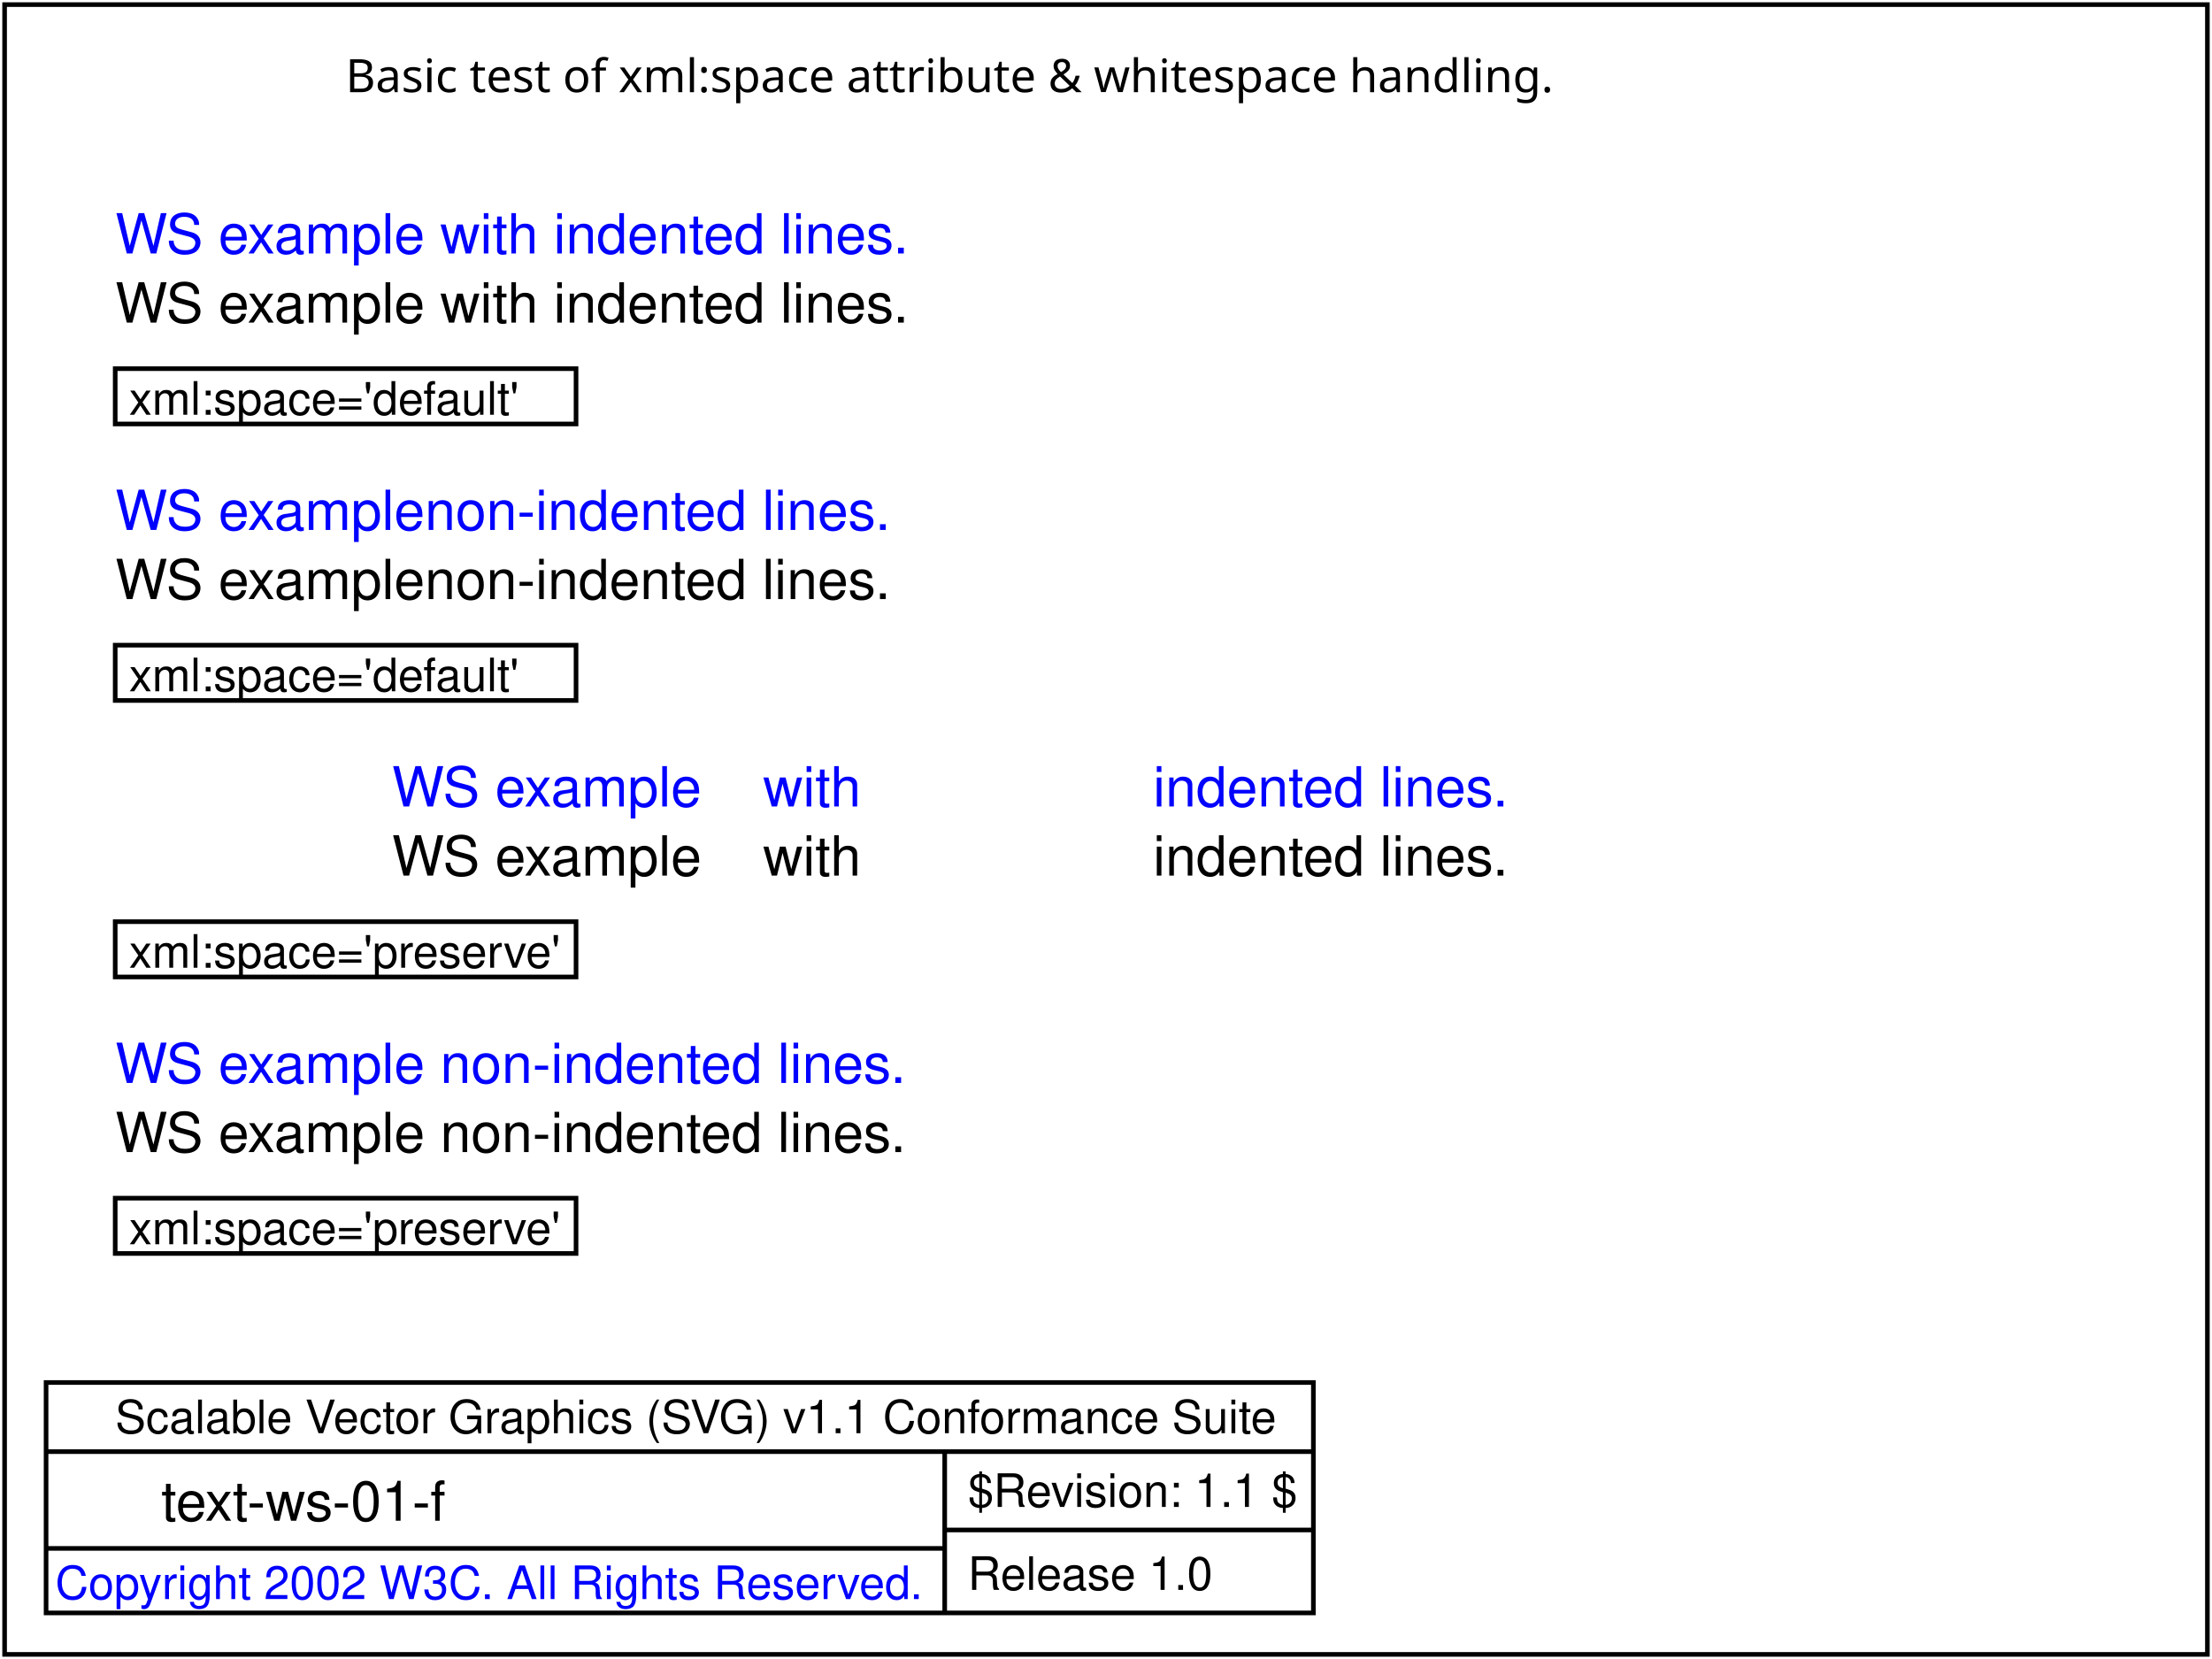
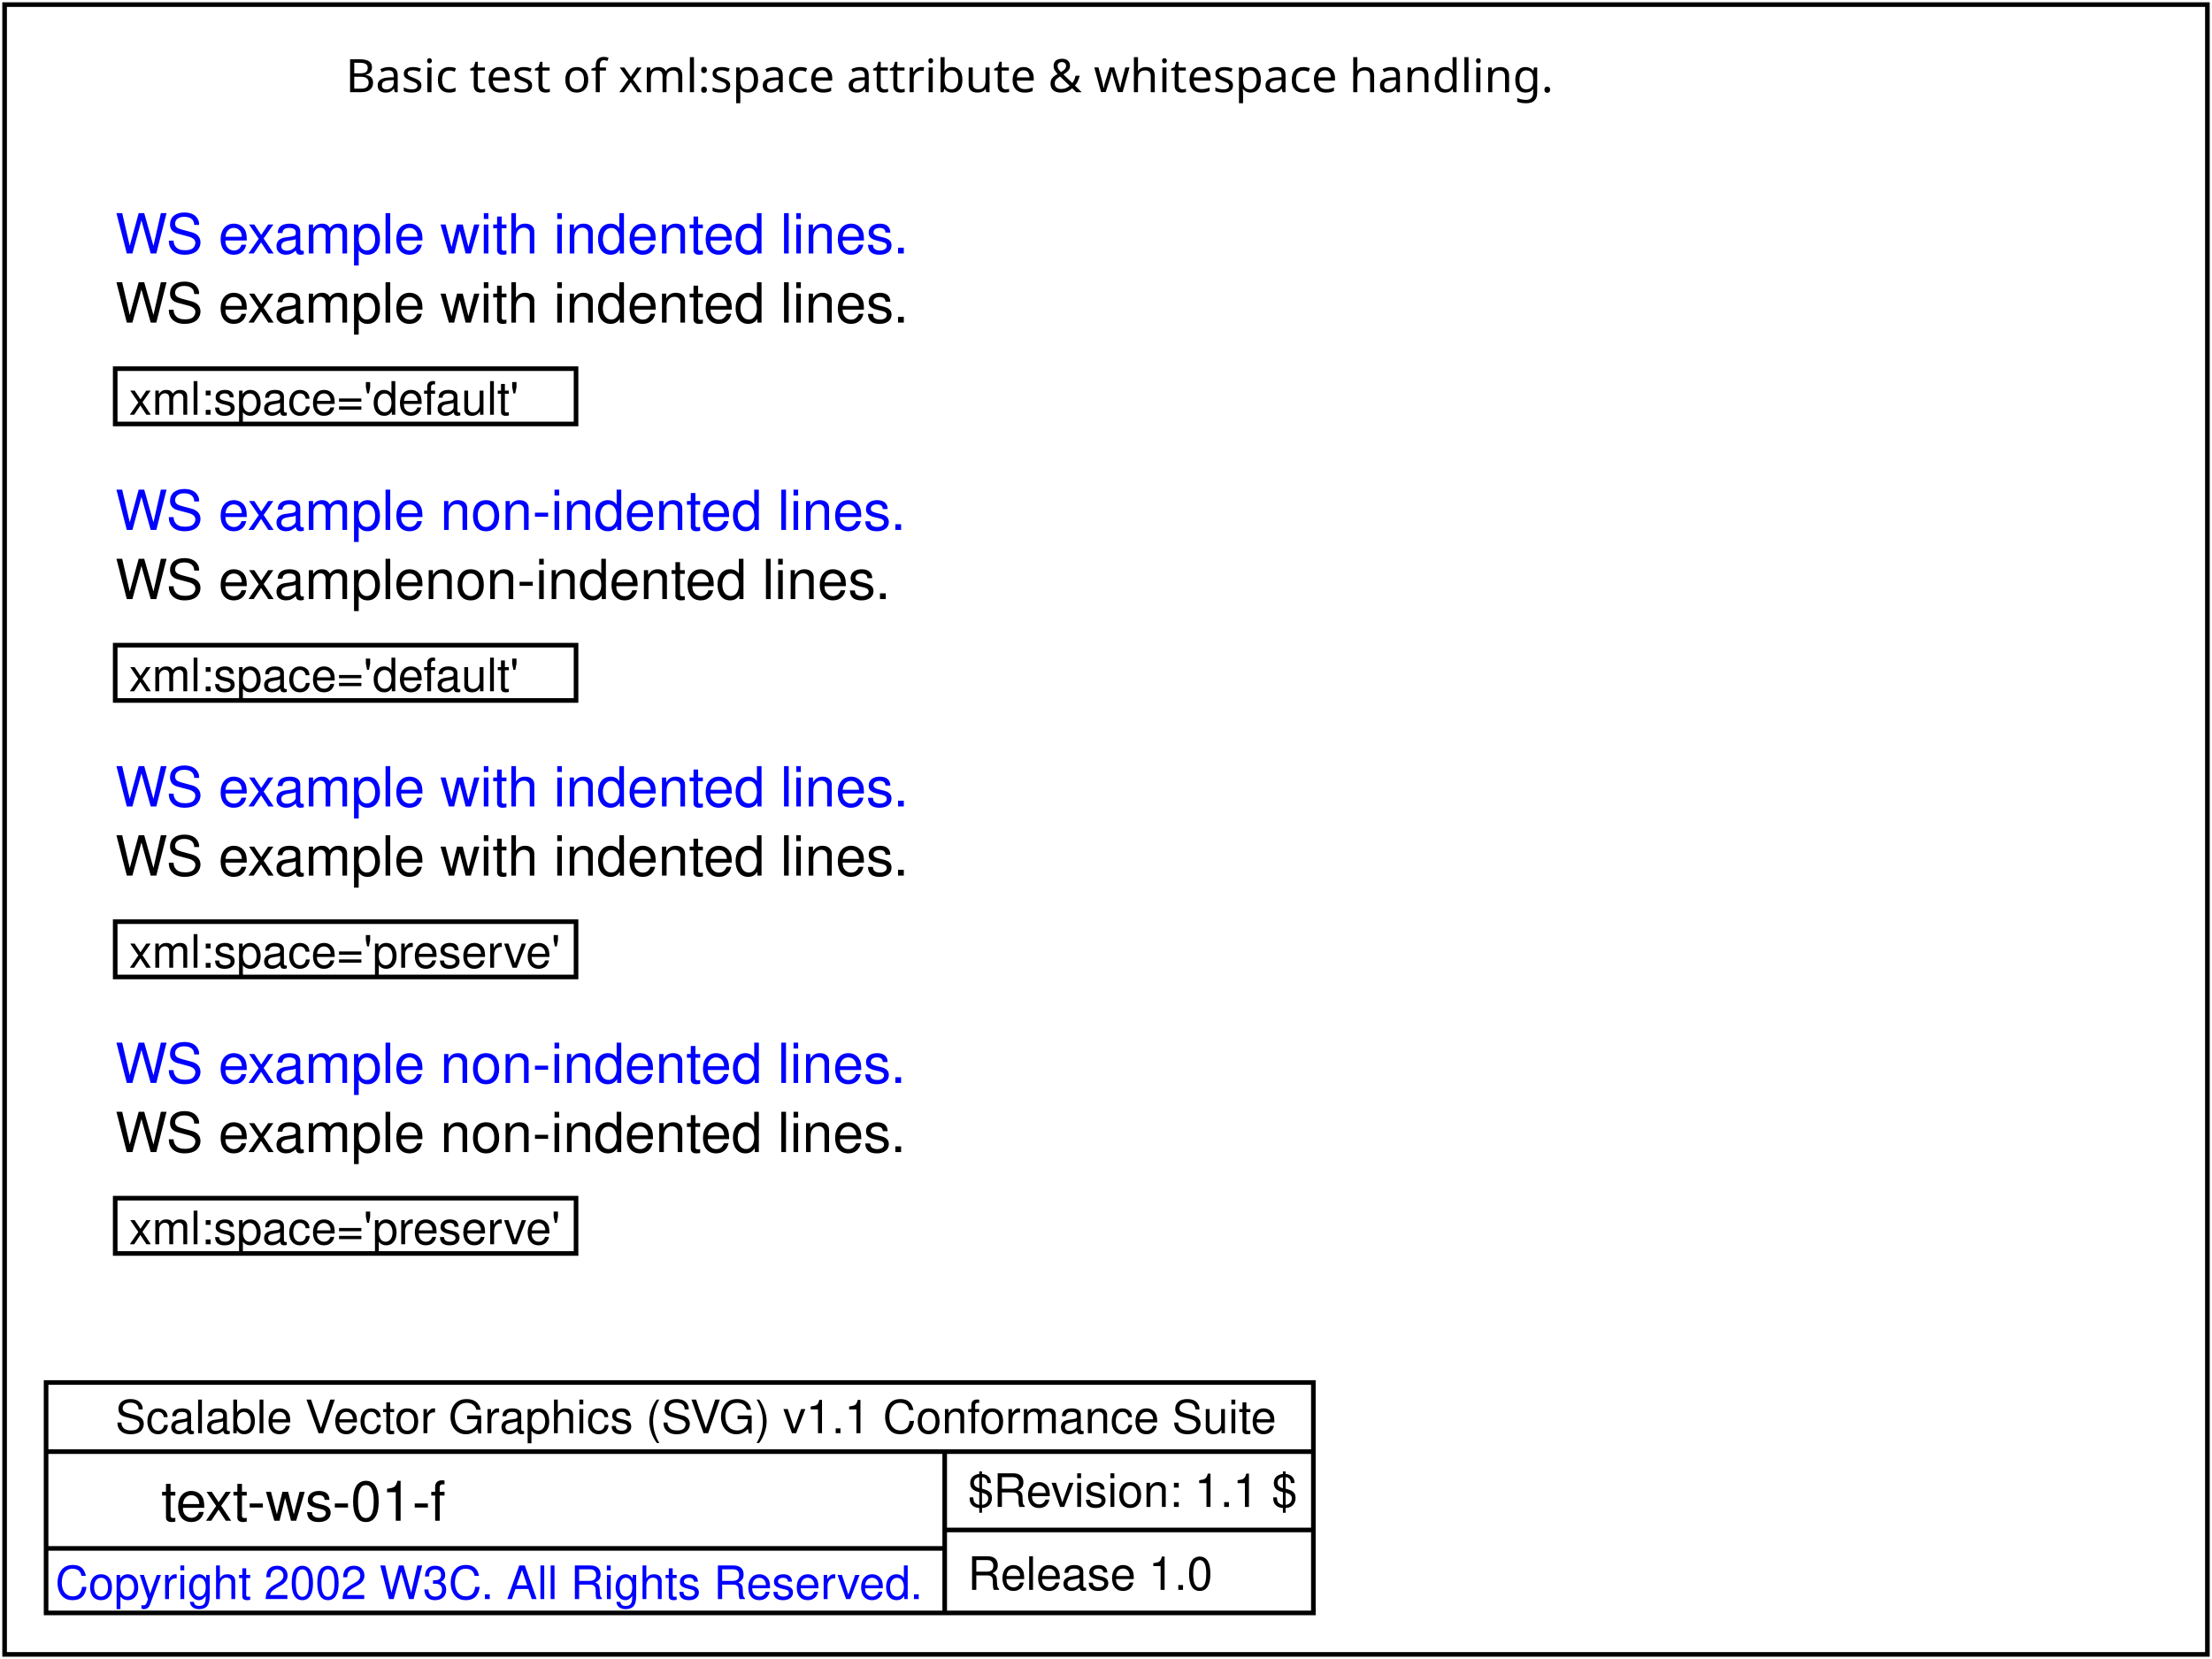
<svg xmlns="http://www.w3.org/2000/svg" xmlns:ns1="http://www.w3.org/2000/02/svg/testsuite/description/" xmlns:xlink="http://www.w3.org/1999/xlink" id="svg-root" width="480" height="360">
  <ns1:SVGTestCase>
    <ns1:OperatorScript>
-       <ns1:Paragraph>
-                 Test for viewer correct handling of whitespace and the 'xml:space' attribute.
-                 There are four sub-tests, two for xml:space value "default" and two for
-                 value "preserve".  In each test, the content of the 'text' element is written on
-                 multiple lines.  The first test of each pair has indented text with leading
-                 space characters, tabs, etc.  The second has no indentation, but a line break 
-                 before the content and after it.  There are no space (or other whitespace)
-                 characters at the ends of the lines.
-             </ns1:Paragraph>
-       <ns1:Paragraph>
-                 The four test cases are self-descriptive.  From the top; first, "default" value applied to 
-                 3 lines of content with indents, space characters, tabs, etc; second, "default" applied to two lines content with no indent; third, "preserve" applied to essentially the same content as first; fourth, "preserve" applied to essentially the same content as second.
-             </ns1:Paragraph>
-       <ns1:Paragraph>
-                 In each test, the test string is in blue and the reference
-                 image is in black.
-                 The rendered picture should approximately match the reference image,
-                 however there is some question in the reference image concerning the 
-                 exact amount of space in the long-space areas. The third test uses the nbsp unicode character
-                 to force the reference white spaces display, which provides an accurate match if the font in use
-                 has the same metrics for that character and the default white space.
-                 Also, variations are possible in the text fonts and layout (per CSS2 rules).
-             </ns1:Paragraph>
-       <ns1:Paragraph>
-                 The test also uses the 'rect' element, 
-                 as well as basic fill (solid primary colors), 
-                 stroke (black 1-pixel lines), font-family (Helvetica) 
-                 and font-size properties.
-             </ns1:Paragraph>
+       <ns1:Paragraph>Test for viewer correct handling of whitespace and the 'xml:space' attribute. There are four sub-tests, two for xml:space value "default" and two for value "preserve". In each test, the content of the 'text' element is written on multiple lines. The first test of each pair has indented text with leading space characters, tabs, etc. The second has no indentation, but a line break before the content and after it. There are no space (or other whitespace) characters at the ends of the lines.</ns1:Paragraph>
+       <ns1:Paragraph>The four test cases are self-descriptive. From the top; first, "default" value applied to 3 lines of content with indents, space characters, tabs, etc; second, "default" applied to two lines content with no indent; third, "preserve" applied to essentially the same content as first; fourth, "preserve" applied to essentially the same content as second.</ns1:Paragraph>
+       <ns1:Paragraph>In each test, the test string is in blue and the reference image is in black. The rendered picture should approximately match the reference image, however there is some question in the reference image concerning the exact amount of space in the long-space areas. The third test uses the nbsp unicode character to force the reference white spaces display, which provides an accurate match if the font in use has the same metrics for that character and the default white space. Also, variations are possible in the text fonts and layout (per CSS2 rules).</ns1:Paragraph>
+       <ns1:Paragraph>The test also uses the 'rect' element, as well as basic fill (solid primary colors), stroke (black 1-pixel lines), font-family (Helvetica) and font-size properties.</ns1:Paragraph>
    </ns1:OperatorScript>
  </ns1:SVGTestCase>
  <g id="test-body-content">
-     <text x="75" y="20" font-size="10" font-family="Verdana" fill="black">Basic test of xml:space attribute &amp; whitespace handling.</text>
-     <text x="25" y="55" fill="blue" font-size="12" font-family="helvetica" xml:space="default">WS example with indented lines.</text>
-     <text x="25" y="70" fill="black" font-size="12" font-family="helvetica">WS example with indented lines.</text>
-     <rect x="25" y="80" width="100" height="12" fill="none" stroke="black" />
-     <text x="28" y="90" fill="black" font-size="10" font-family="helvetica">xml:space='default'</text>
-     <text x="25" y="115" fill="blue" font-size="12" font-family="helvetica" xml:space="default">
- WS example
- non-indented lines.
-     </text>
-     <text x="25" y="130" fill="black" font-size="12" font-family="helvetica">WS examplenon-indented lines.</text>
-     <rect x="25" y="140" width="100" height="12" fill="none" stroke="black" />
-     <text x="28" y="150" fill="black" font-size="10" font-family="helvetica">xml:space='default'</text>
-     <text x="25" y="175" fill="blue" font-size="12" font-family="helvetica" xml:space="preserve">
-                  WS example
- 			with
-                   indented lines.
-     </text>
-     <text x="25" y="190" fill="black" font-size="12" font-family="helvetica" xml:space="preserve">                  WS example    with                   indented lines.</text>
-     <rect x="25" y="200" width="100" height="12" fill="none" stroke="black" />
-     <text x="28" y="210" fill="black" font-size="10" font-family="helvetica">xml:space='preserve'</text>
-     <text x="25" y="235" fill="blue" font-size="12" font-family="helvetica" xml:space="preserve">WS example
- non-indented lines.
-       </text>
-     <text x="25" y="250" fill="black" font-size="12" font-family="helvetica">WS example non-indented lines.</text>
-     <rect x="25" y="260" width="100" height="12" fill="none" stroke="black" />
-     <text x="28" y="270" fill="black" font-size="10" font-family="helvetica">xml:space='preserve'</text>
+     <text x="75" y="20" fill="#000" font-family="Verdana" font-size="10">Basic test of xml:space attribute &amp; whitespace handling.</text>
+     <text x="25" y="55" fill="#00f" font-family="helvetica" font-size="12" xml:space="default">WS example with indented lines.</text>
+     <text x="25" y="70" fill="#000" font-family="helvetica" font-size="12">WS example with indented lines.</text>
+     <rect width="100" height="12" x="25" y="80" fill="none" stroke="#000" />
+     <text x="28" y="90" fill="#000" font-family="helvetica" font-size="10">xml:space='default'</text>
+     <text x="25" y="115" fill="#00f" font-family="helvetica" font-size="12" xml:space="default">WS example non-indented lines.</text>
+     <text x="25" y="130" fill="#000" font-family="helvetica" font-size="12">WS examplenon-indented lines.</text>
+     <rect width="100" height="12" x="25" y="140" fill="none" stroke="#000" />
+     <text x="28" y="150" fill="#000" font-family="helvetica" font-size="10">xml:space='default'</text>
+     <text x="25" y="175" fill="#00f" font-family="helvetica" font-size="12" xml:space="preserve">WS example with indented lines.</text>
+     <text x="25" y="190" fill="#000" font-family="helvetica" font-size="12" xml:space="preserve">WS example with indented lines.</text>
+     <rect width="100" height="12" x="25" y="200" fill="none" stroke="#000" />
+     <text x="28" y="210" fill="#000" font-family="helvetica" font-size="10">xml:space='preserve'</text>
+     <text x="25" y="235" fill="#00f" font-family="helvetica" font-size="12" xml:space="preserve">WS example non-indented lines.</text>
+     <text x="25" y="250" fill="#000" font-family="helvetica" font-size="12">WS example non-indented lines.</text>
+     <rect width="100" height="12" x="25" y="260" fill="none" stroke="#000" />
+     <text x="28" y="270" fill="#000" font-family="helvetica" font-size="10">xml:space='preserve'</text>
  </g>
-   <g id="test-legend" fill="black" font-family="Helvetica" font-size="10">
-     <rect x="10" y="300" width="275" height="50" fill="none" stroke="#000000" />
-     <path fill="none" stroke="#000000" d="M10 315 h275 M205 315 v35 M10 336 h195 M205 332 h80" />
+   <g id="test-legend" fill="#000" font-family="Helvetica" font-size="10">
+     <rect width="275" height="50" x="10" y="300" fill="none" stroke="#000" />
+     <path fill="none" stroke="#000" d="M10 315 h275 M205 315 v35 M10 336 h195 M205 332 h80" />
    <text x="25" y="311">Scalable Vector Graphics (SVG) v1.1 Conformance Suite</text>
    <a xlink:href="copyright-documents-19990405.html">
-       <text x="12" y="347" fill="blue">Copyright 2002 W3C. All Rights Reserved.</text>
+       <text x="12" y="347" fill="#00f">Copyright 2002 W3C. All Rights Reserved.</text>
    </a>
-     <text font-size="12" x="35" y="330">text-ws-01-f</text>
-     <text font-size="10" x="210" y="327">$Revision: 1.1 $</text>
-     <text font-size="10" x="210" y="345">Release 1.0</text>
-     <rect id="test-frame" x="1" y="1" width="478" height="358" fill="none" stroke="#000000" />
+     <text x="35" y="330" font-size="12">text-ws-01-f</text>
+     <text x="210" y="327" font-size="10">$Revision: 1.1 $</text>
+     <text x="210" y="345" font-size="10">Release 1.0</text>
+     <rect id="test-frame" width="478" height="358" x="1" y="1" fill="none" stroke="#000" />
  </g>
</svg>
